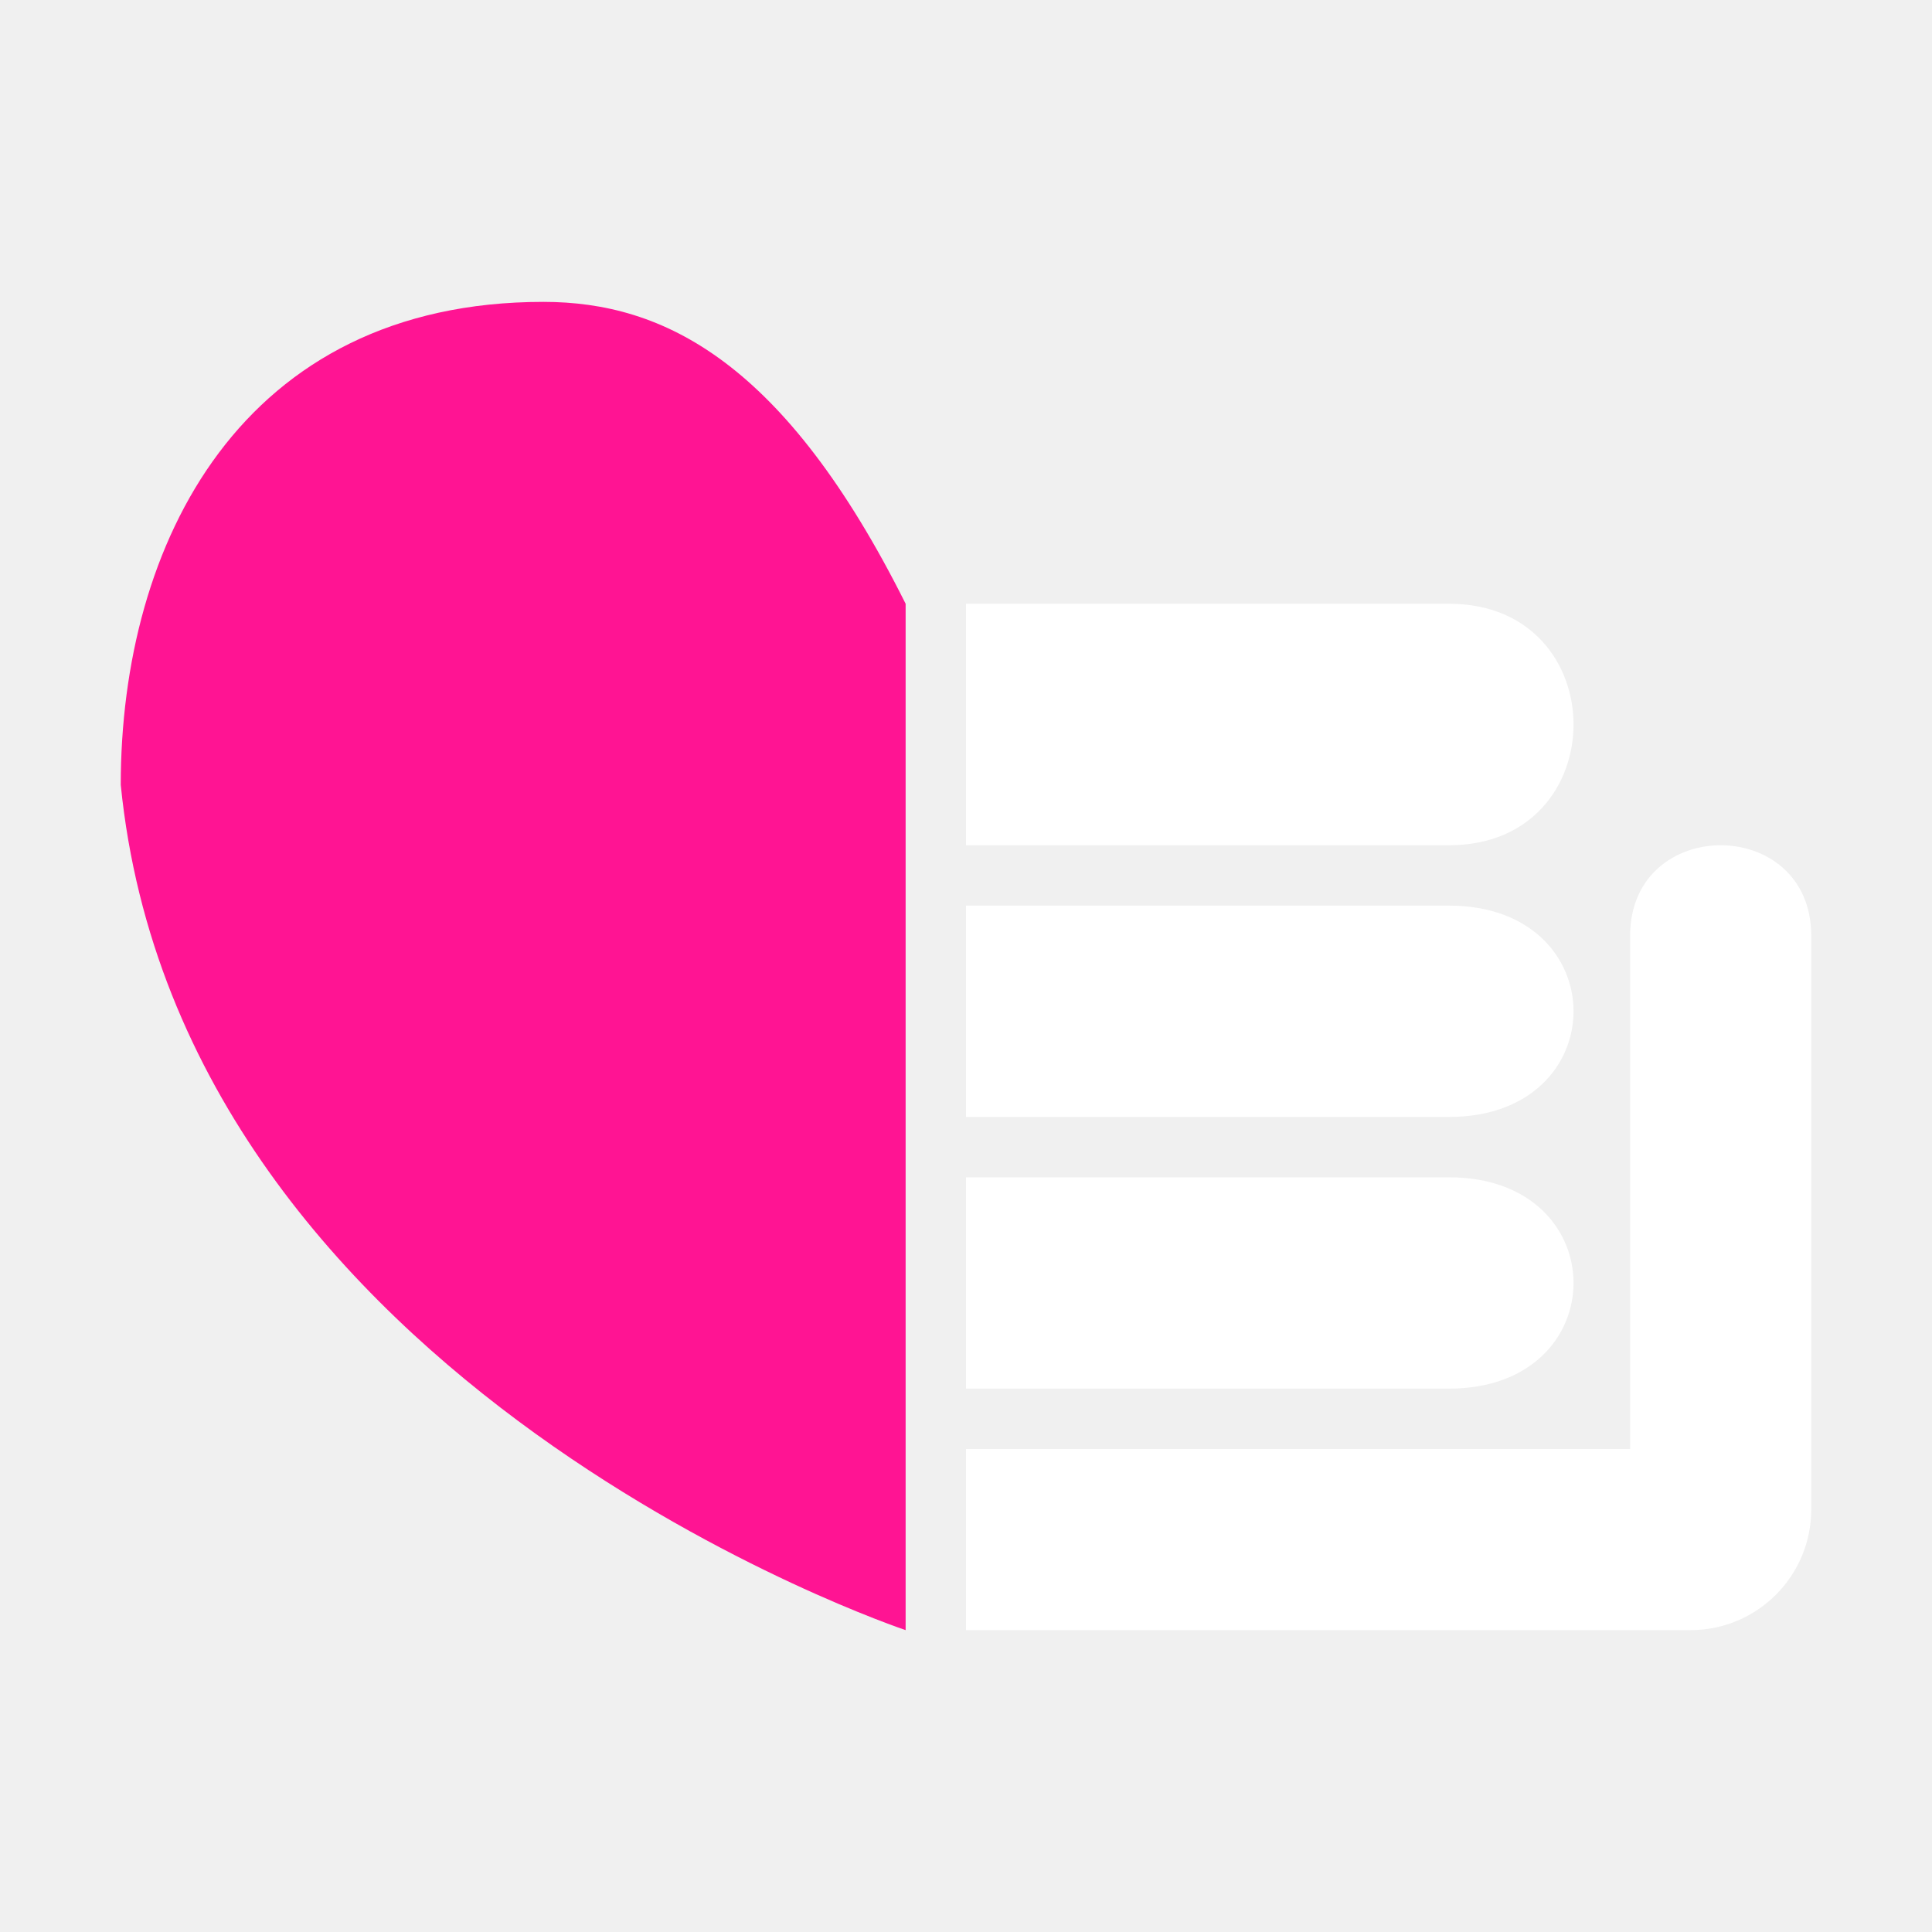
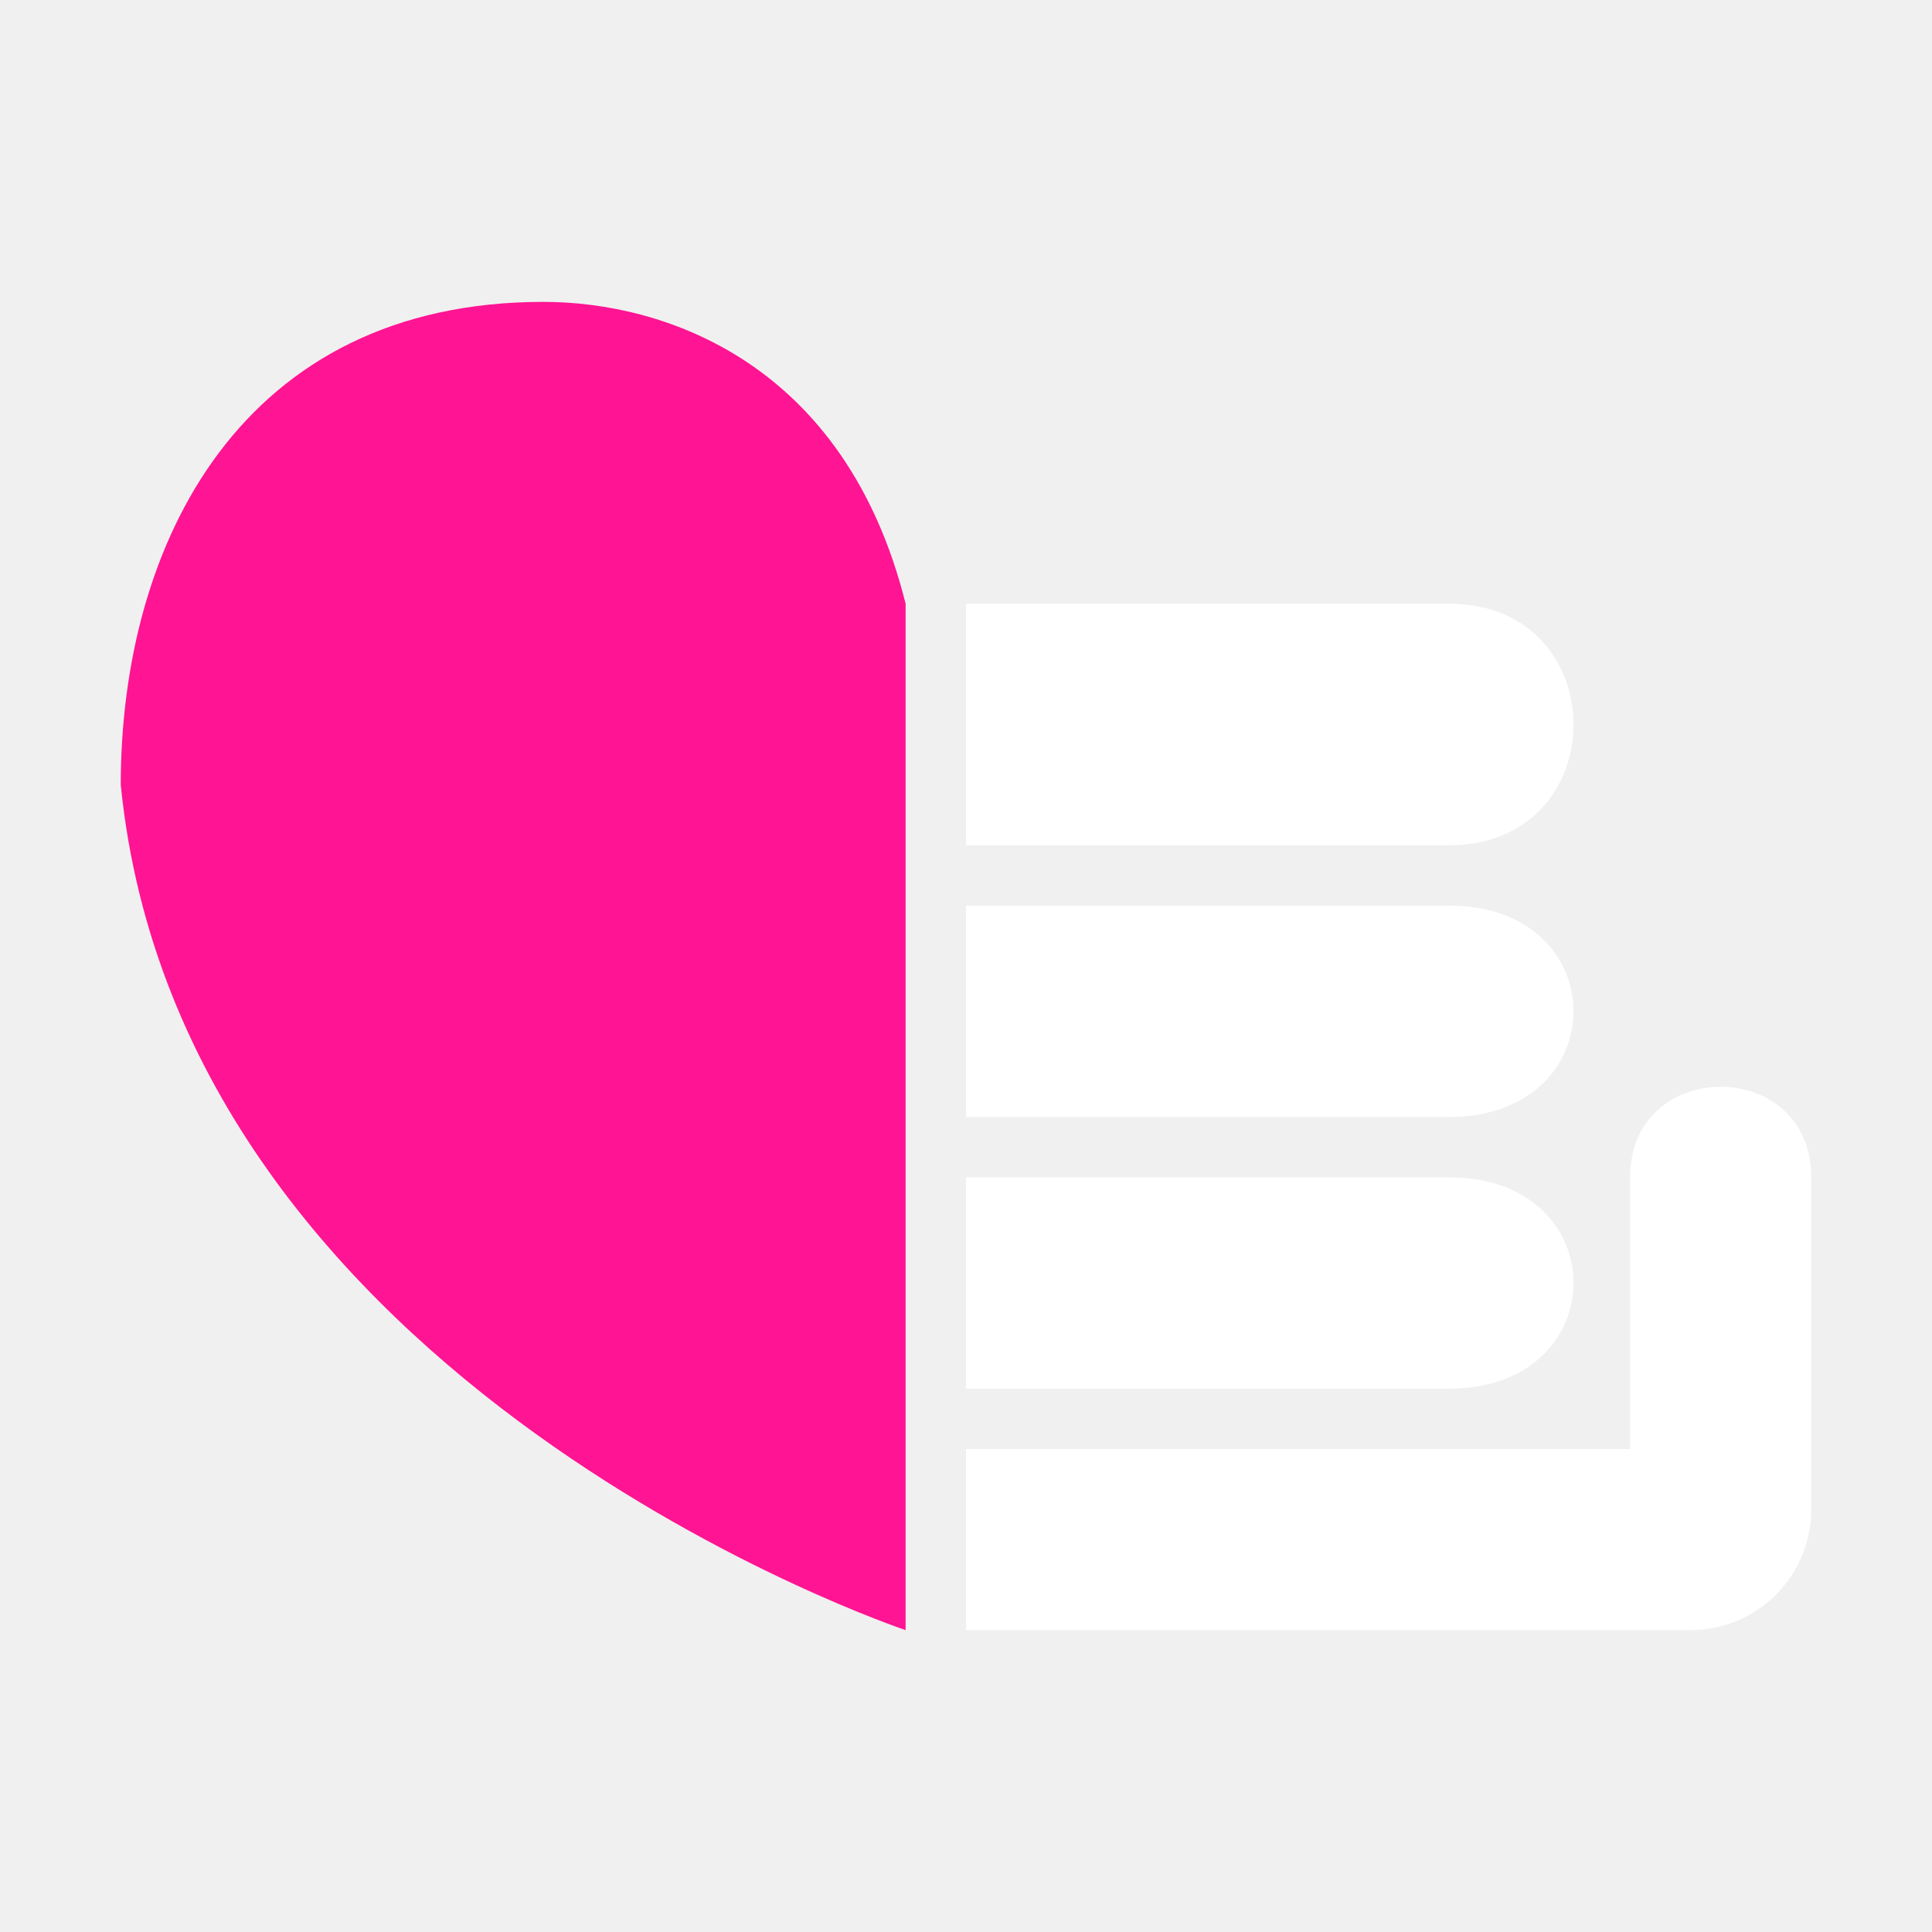
<svg xmlns="http://www.w3.org/2000/svg" width="128" height="128" viewBox="0 0 16 16">
-   <path d="M7.5 5c-1-2-2-2.5-3-2.5-2.5 0-3.5 2-3.5 4 .5 5 6.5 7 6.5 7Z" fill="#ff1493" />
-   <path d="M8 13.5h6a1 1 0 001-1v-4.75c0-1-1.5-1-1.5 0v4.25h-5.5z" fill="#fff" />
+   <path d="M7.5 5c-.5-2-2-2.5-3-2.5-2.5 0-3.5 2-3.5 4 .5 5 6.5 7 6.5 7Z" fill="#ff1493" />
+   <path d="M8 13.5H14A1 1 0 0015 12.5V9.75c0-1-1.5-1-1.5 0V12H8z" fill="#fff" />
  <path d="M8 5h4c1.375 0 1.375 2 0 2h-4z" fill="#fff" />
  <path d="M8 7.5h4c1.375 0 1.375 1.75 0 1.75h-4z" fill="#fff" />
  <path d="M8 9.75h4c1.375 0 1.375 1.75 0 1.75h-4z" fill="#fff" />
</svg>
